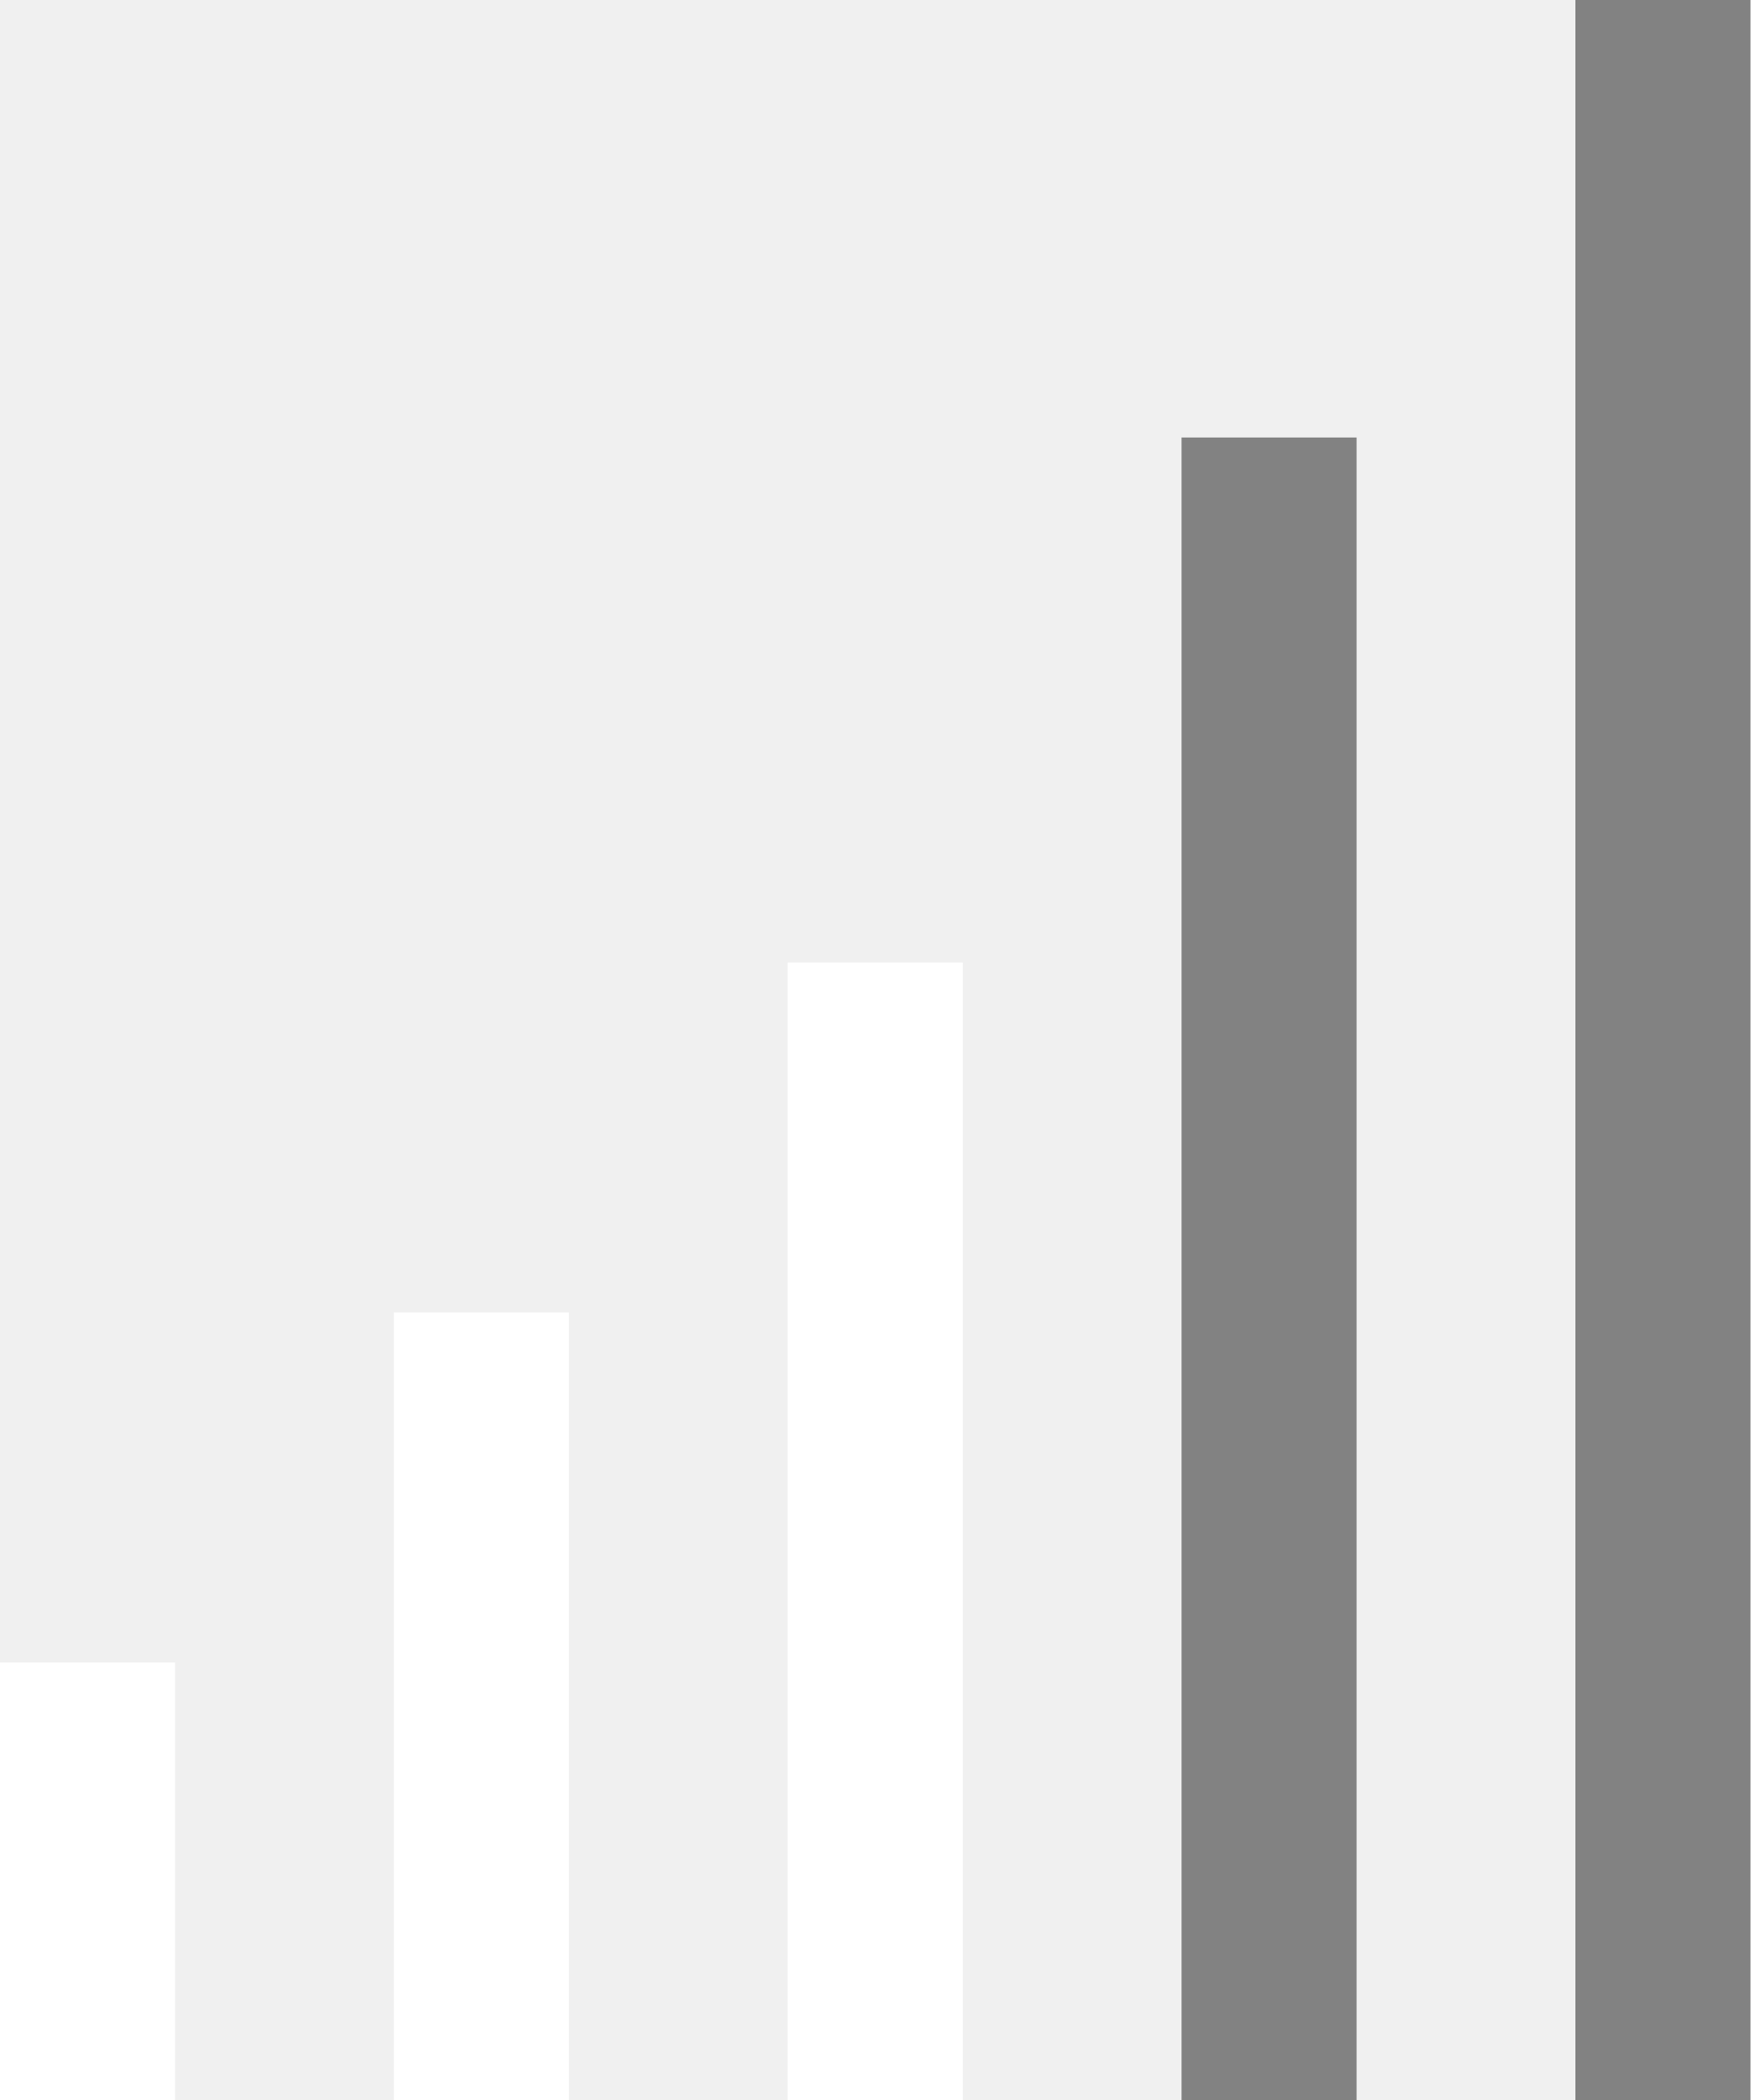
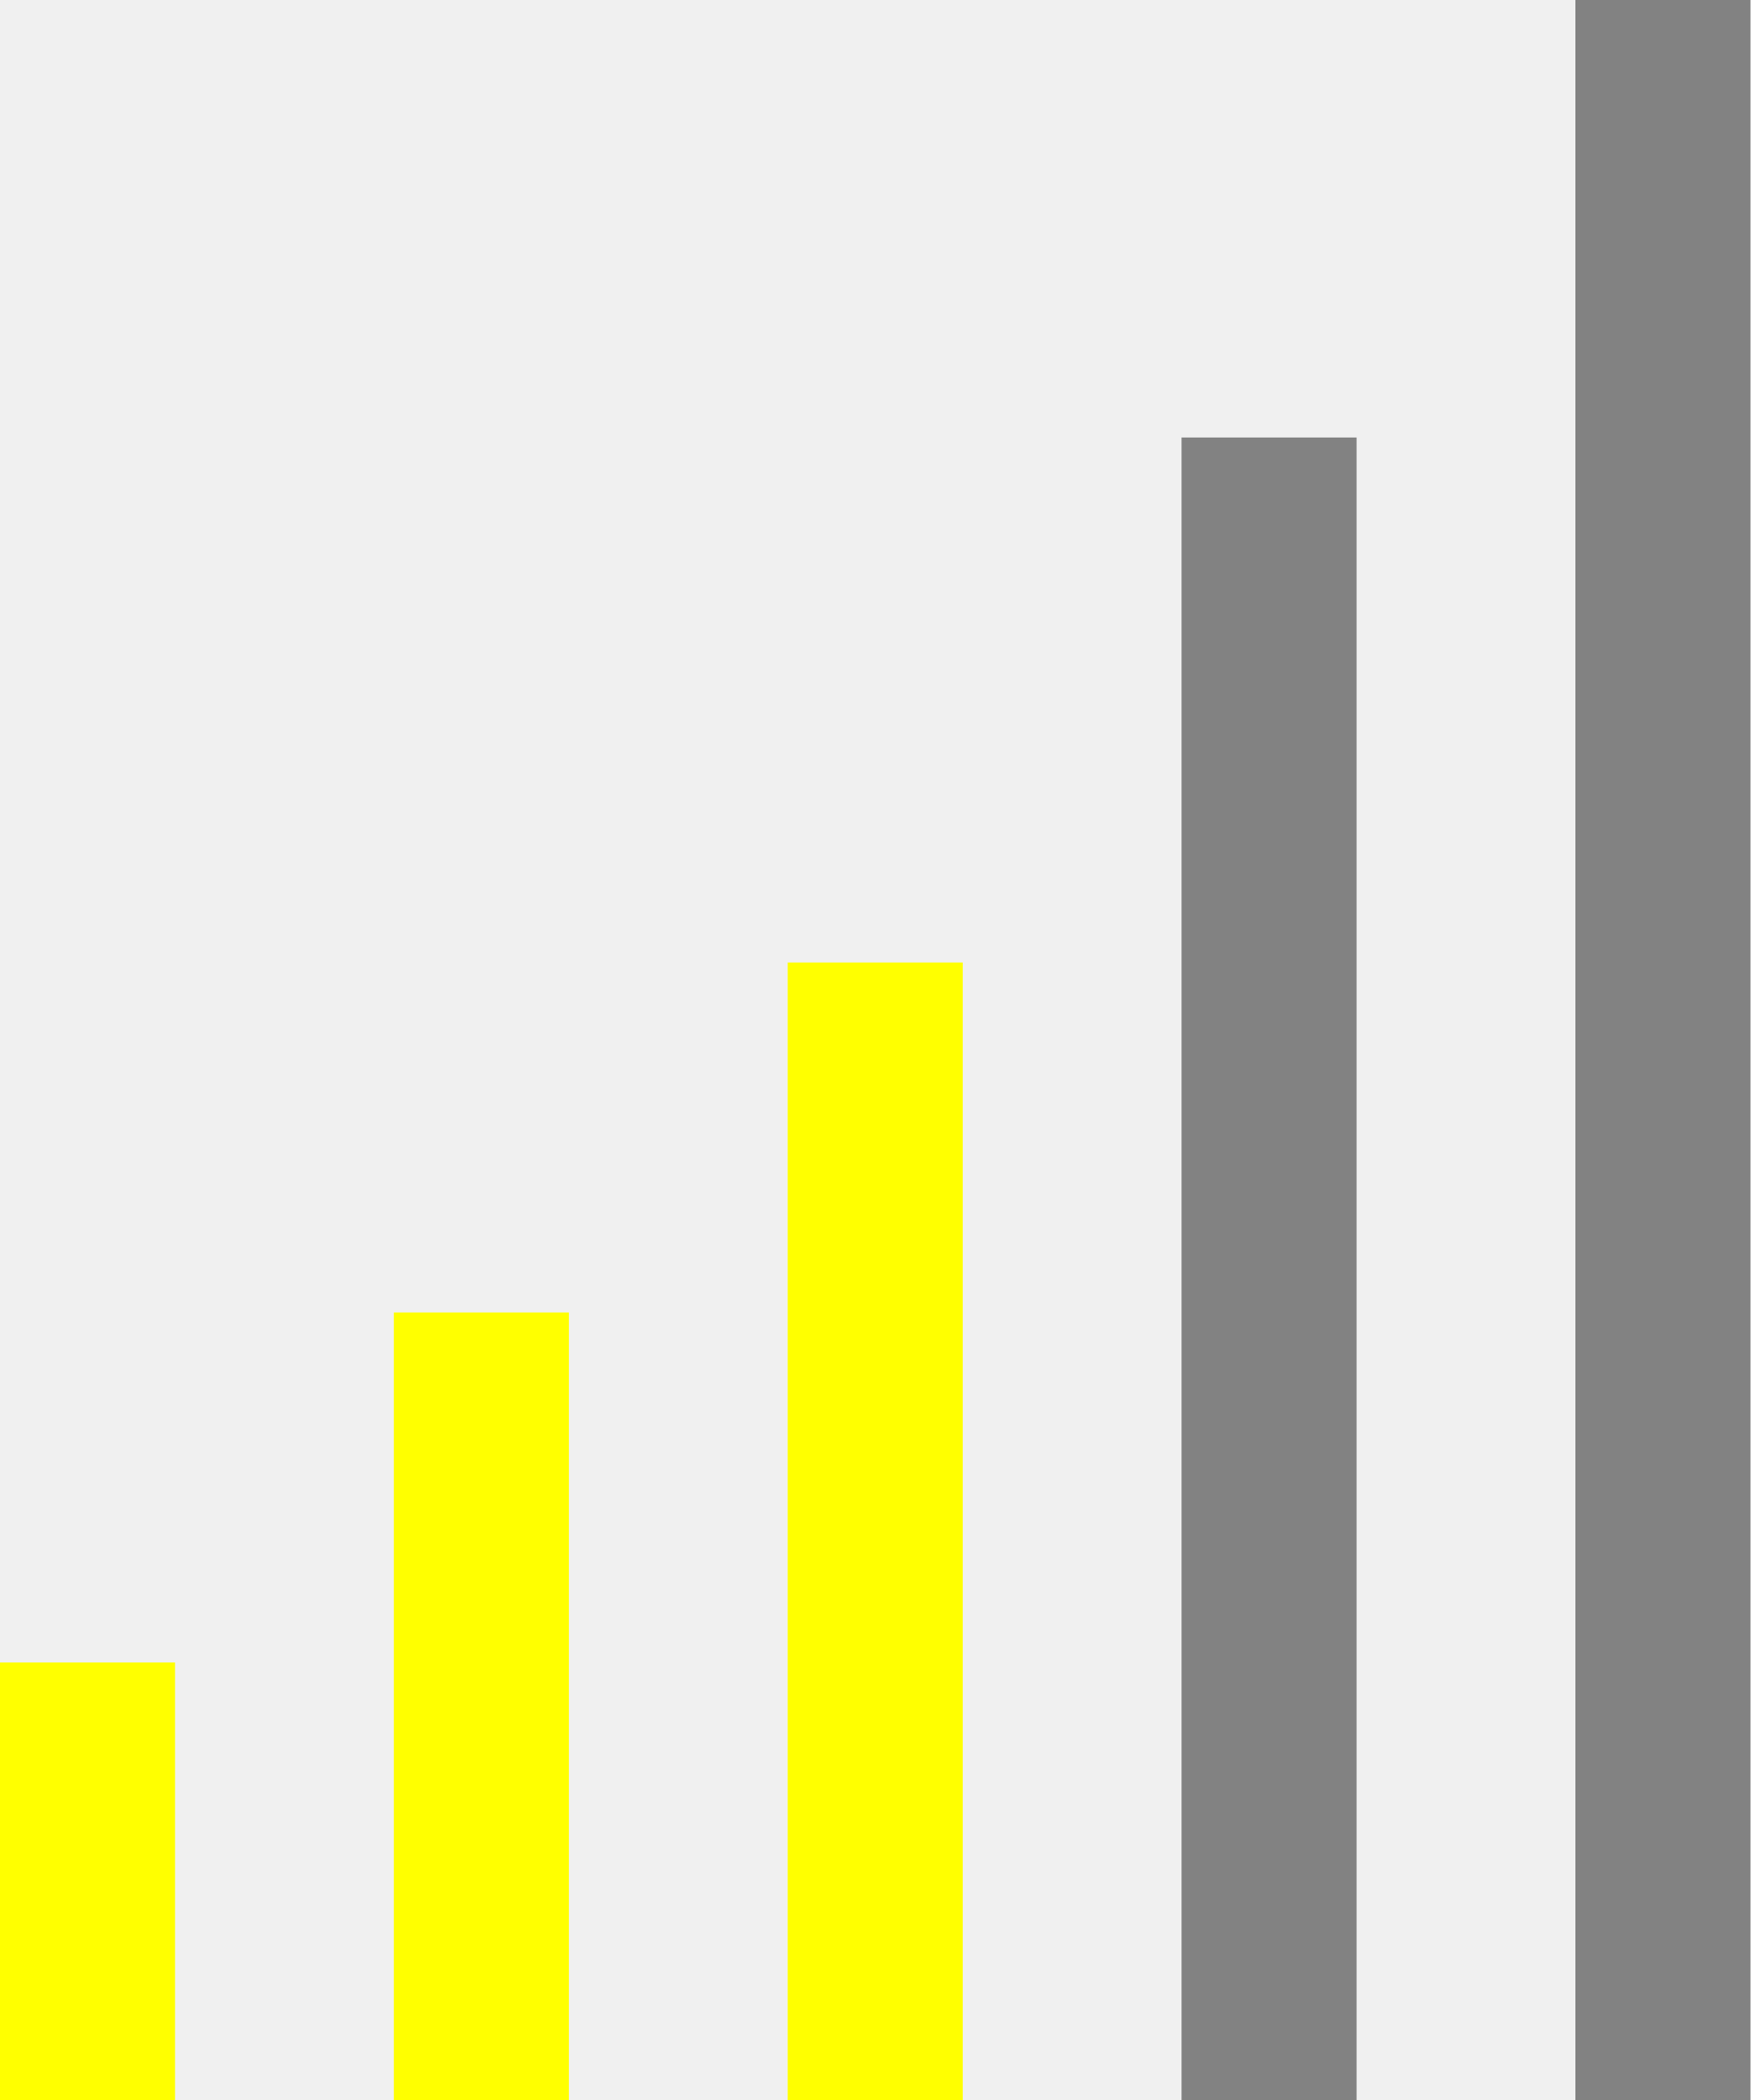
<svg xmlns="http://www.w3.org/2000/svg" id="Layer_1" data-name="Layer 1" viewBox="0 0 180 216">
  <defs>
-     <style>.cls-1{fill:#fff;}.cls-2{fill:#828282;}</style>
+     <style>.cls-1{fill:#ffff00;}.cls-2{fill:#828282;}</style>
  </defs>
  <rect class="cls-1" y="171" width="18" height="45" />
  <rect class="cls-1" x="40.5" y="135" width="18" height="81" />
  <rect class="cls-1" x="81" y="99" width="18" height="117" />
  <rect class="cls-2" x="121.5" y="45" width="18" height="171" />
  <rect class="cls-2" x="162" width="18" height="216" />
</svg>
